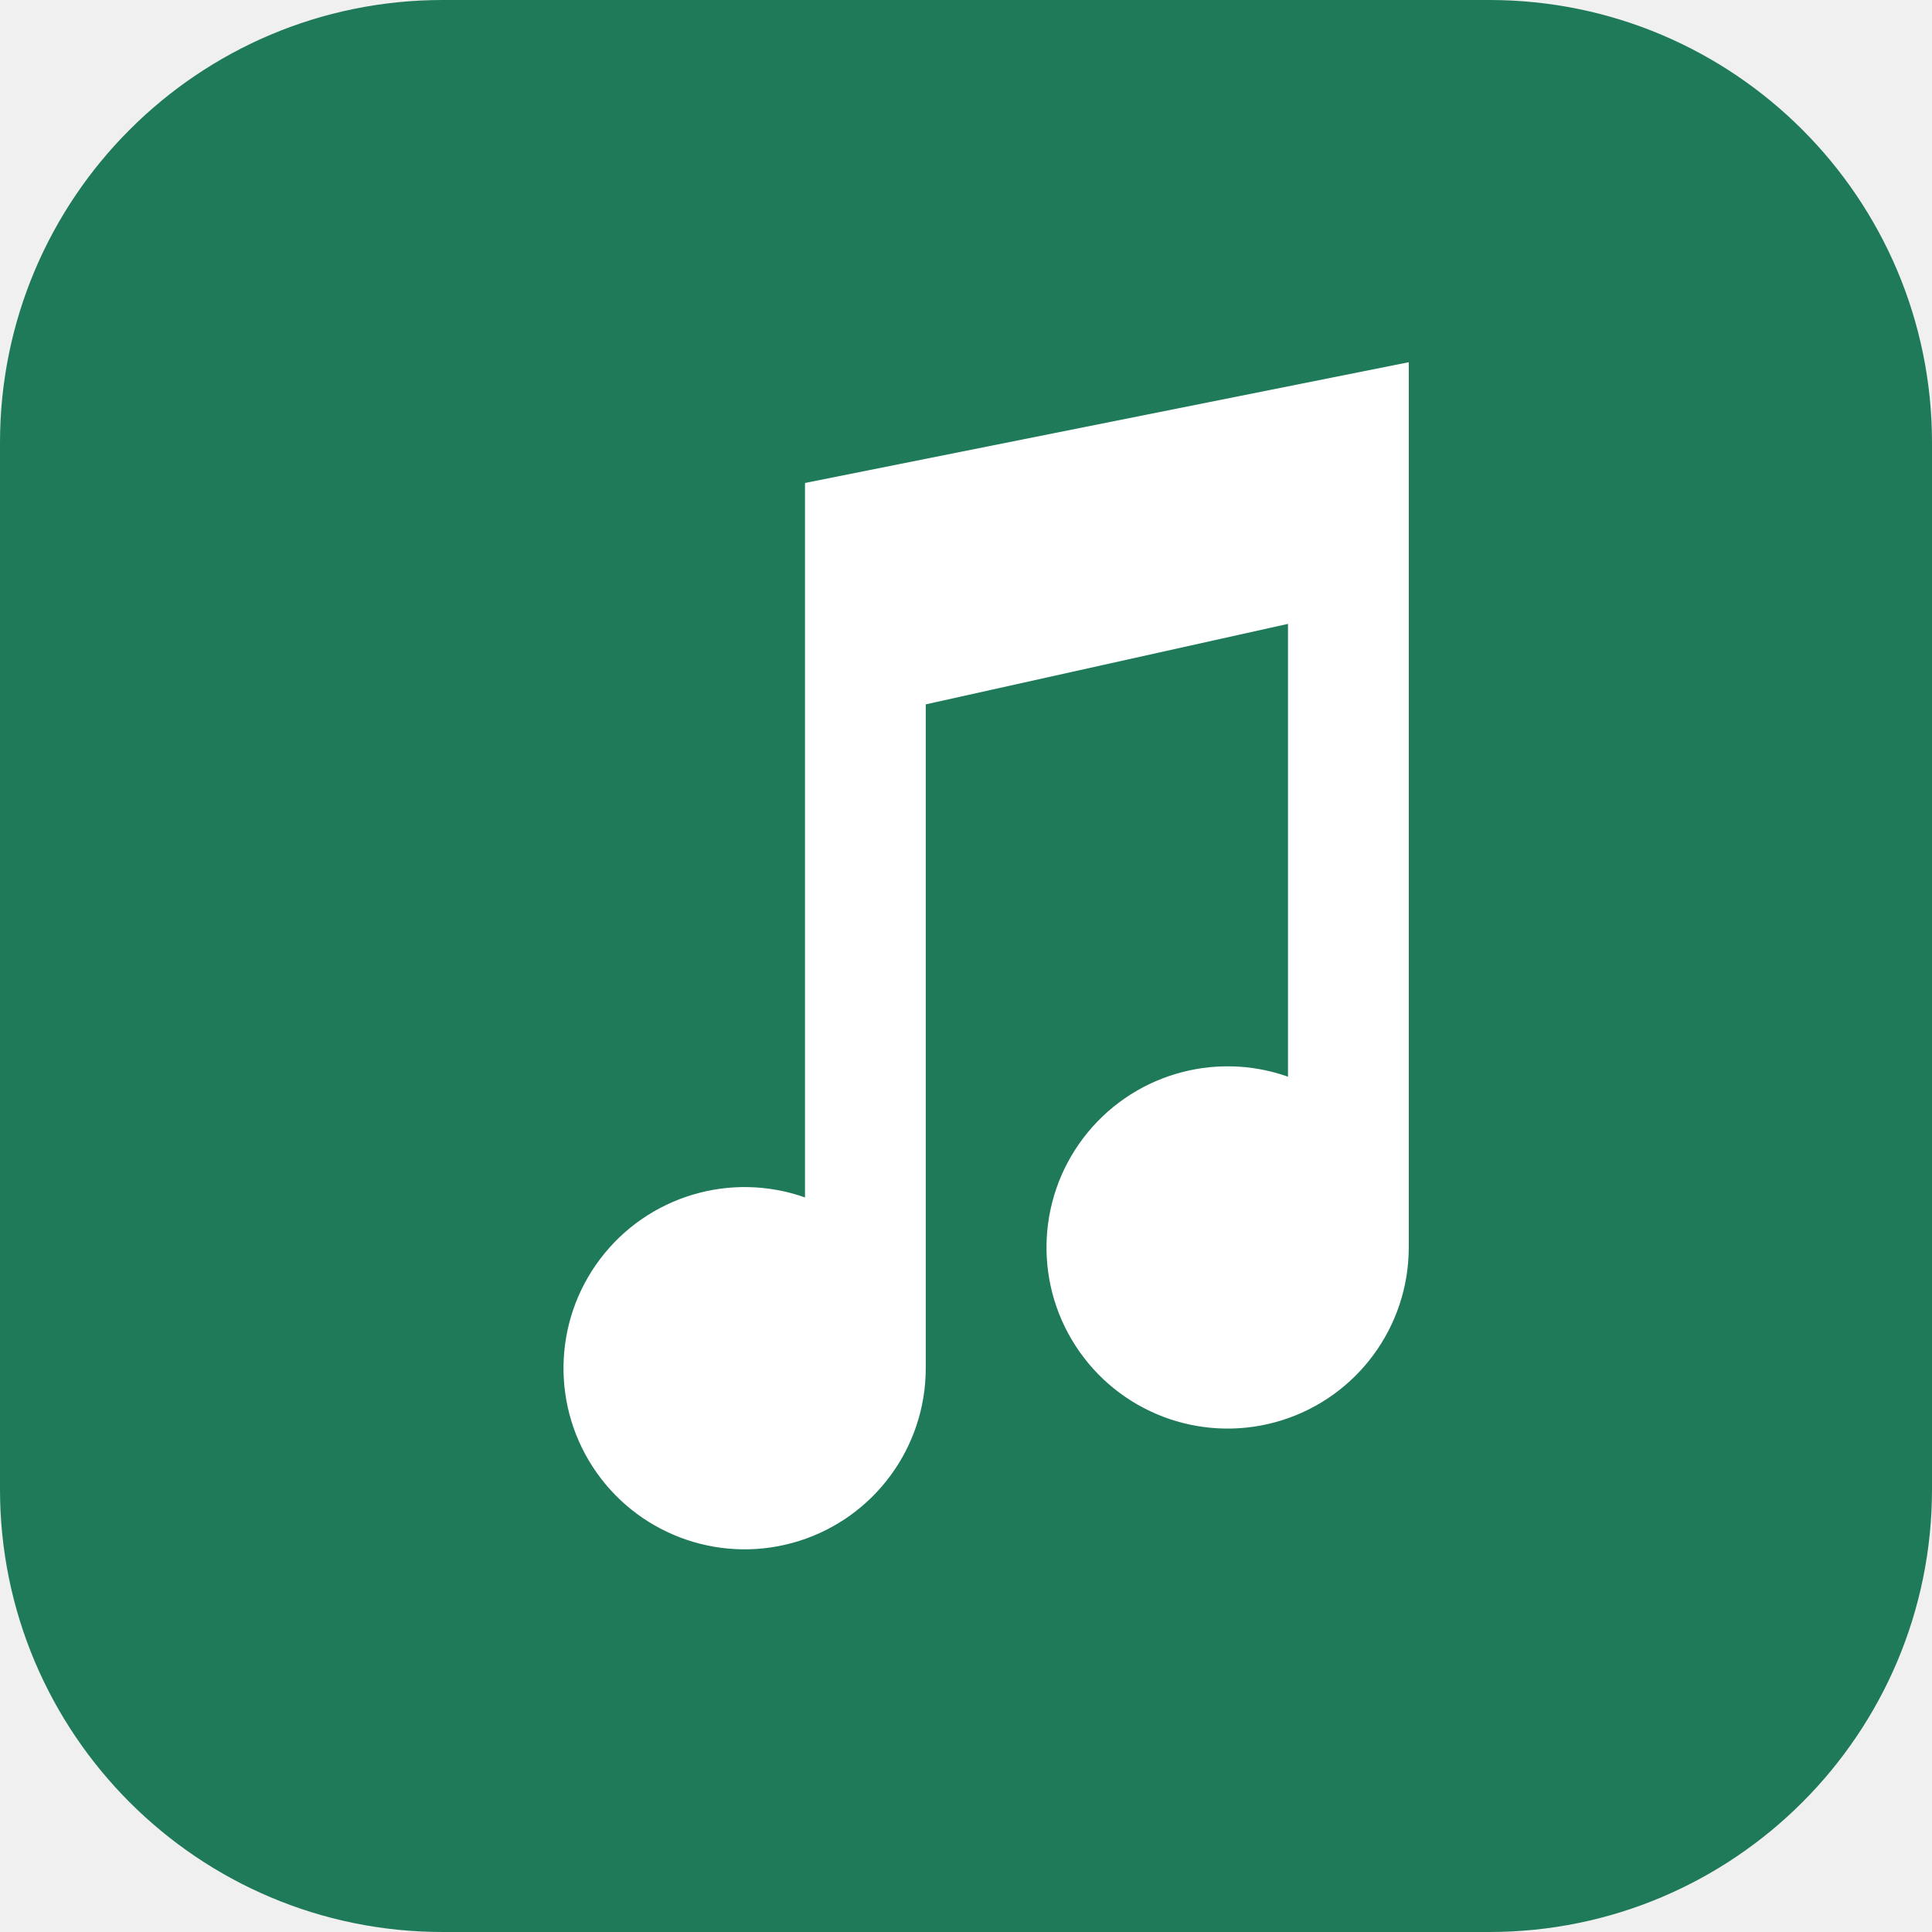
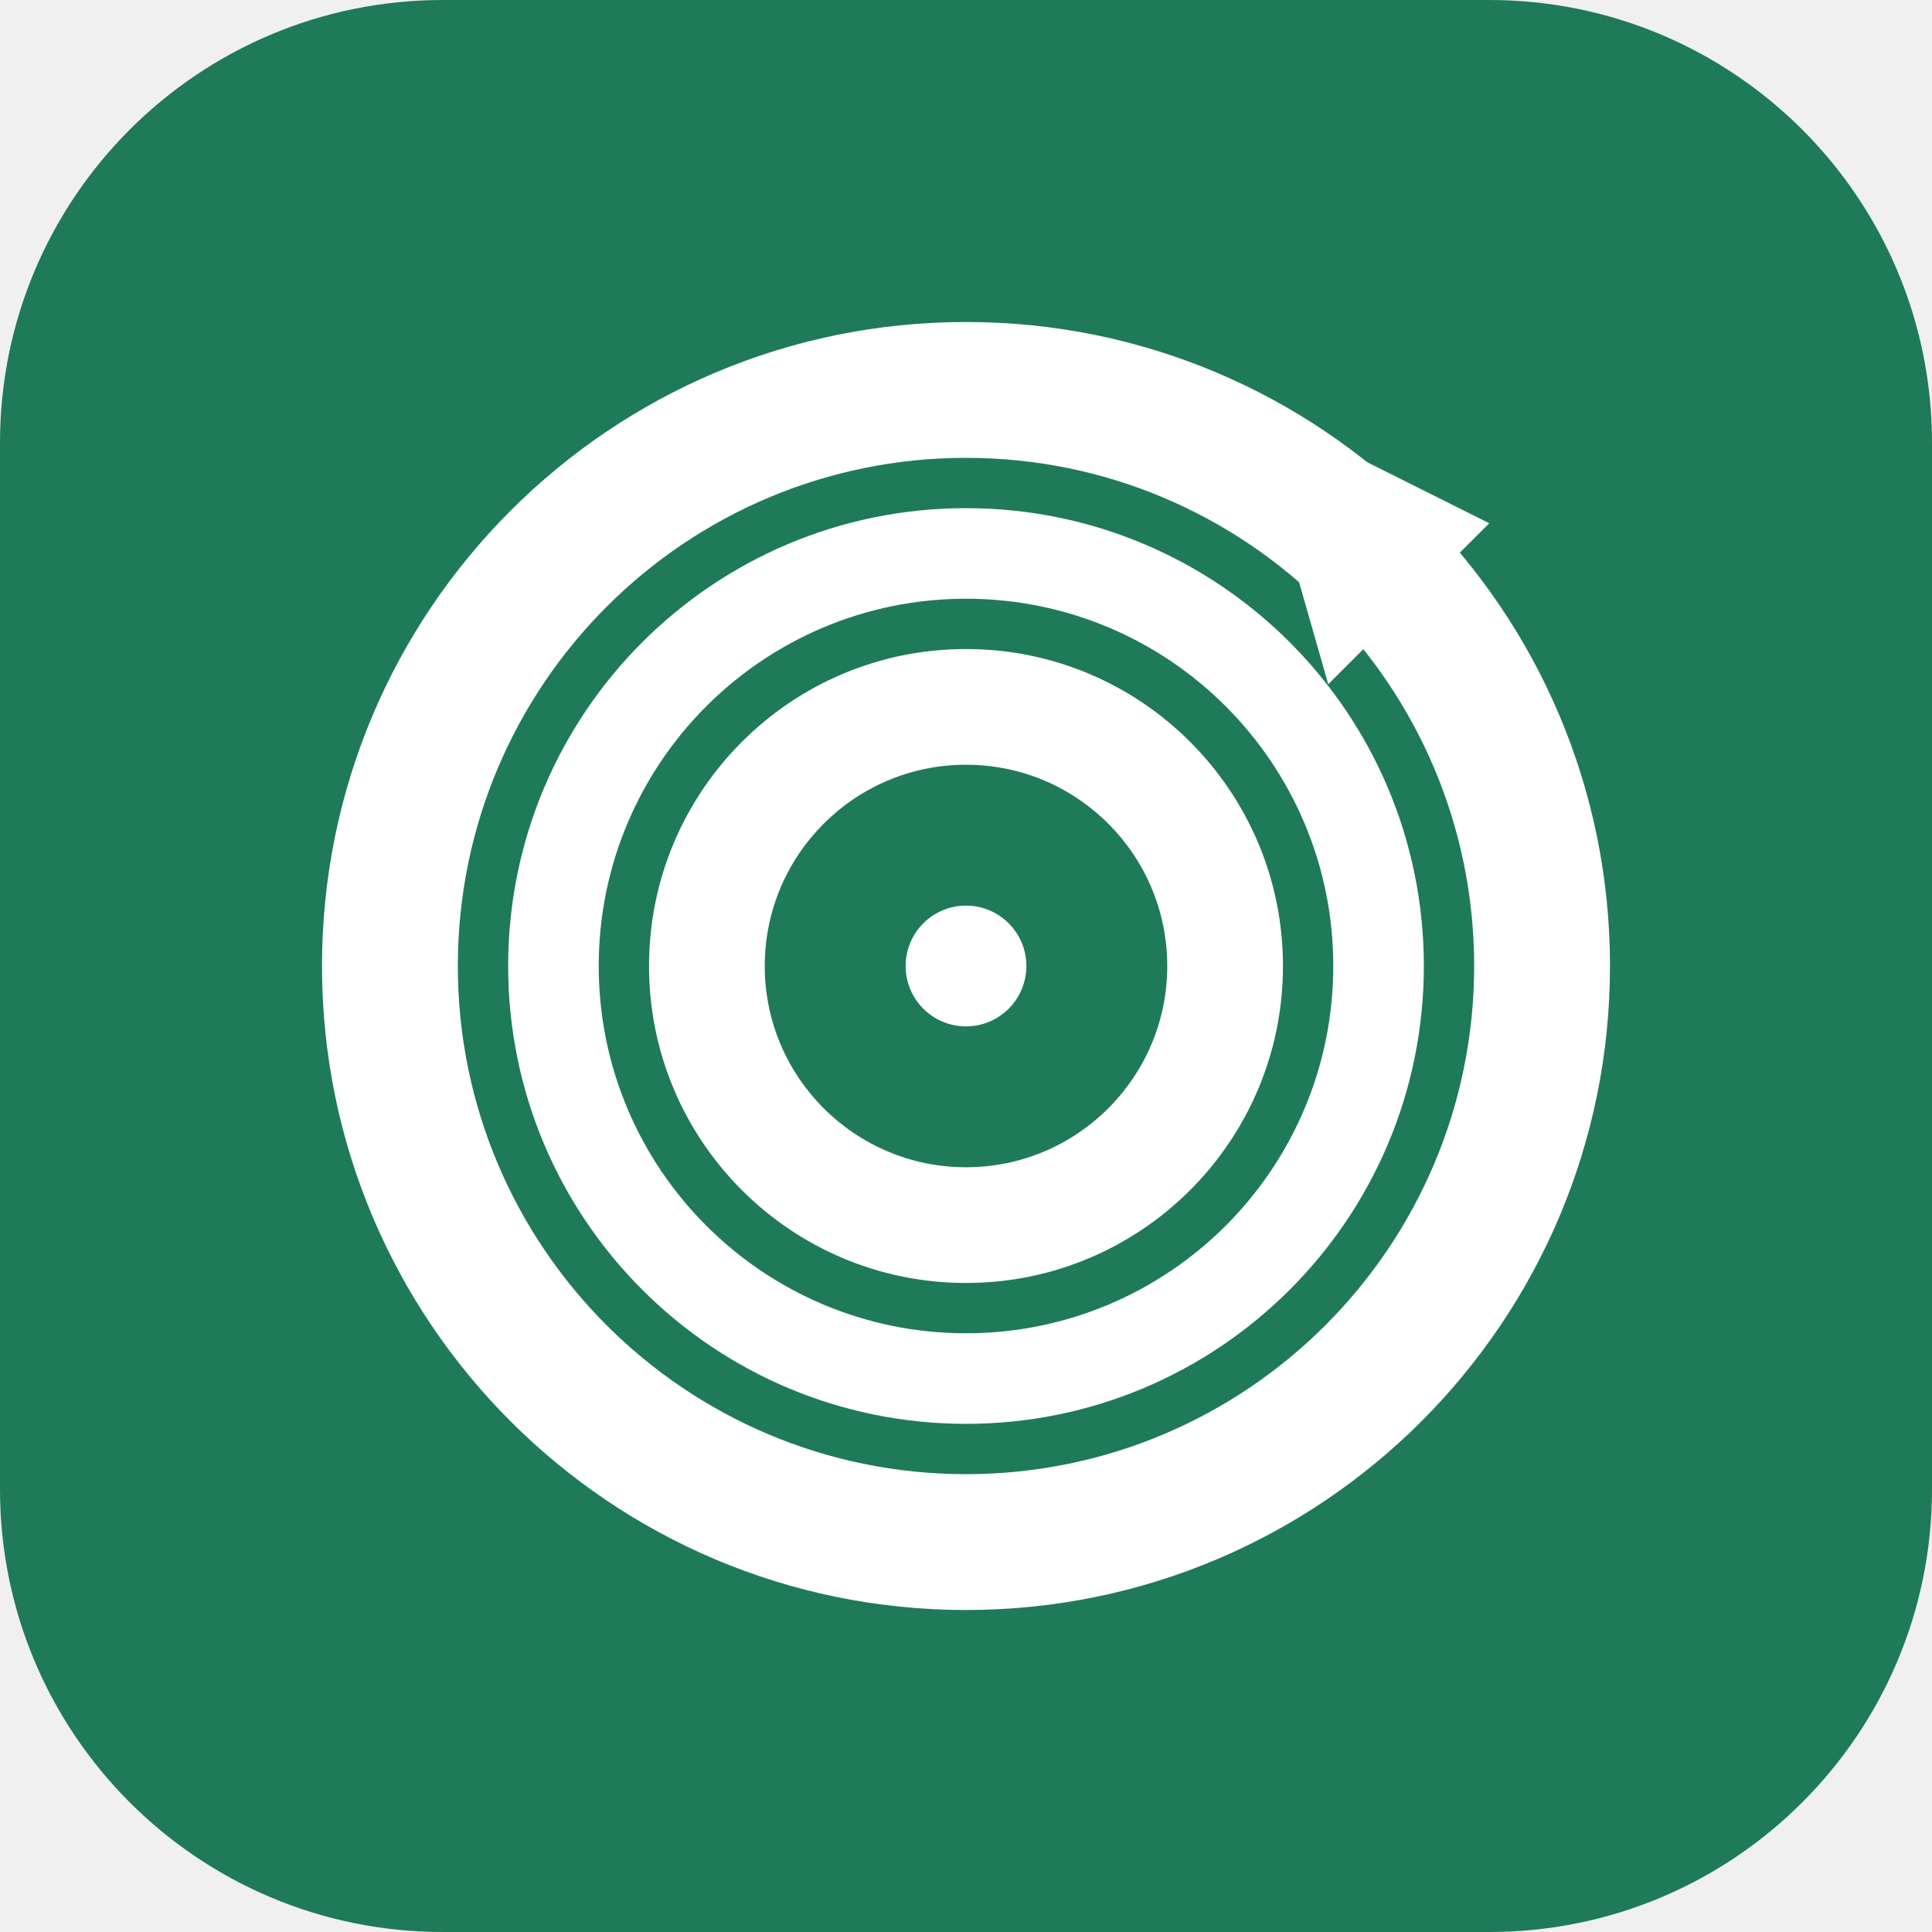
<svg xmlns="http://www.w3.org/2000/svg" viewBox="0 0 96 96">
  <rect width="96" height="96" rx="22" fill="#1f7a5a" />
-   <path d="M40 24 L70 18 L70 62 a9 9 0 1 1 -6 -8.5 L64 31 L46 35 L46 68 a9 9 0 1 1 -6 -8.5 Z" fill="#fff" />
+   <circle cx="48" cy="48" r="32" fill="#fff" />
+   <circle cx="48" cy="48" r="24" fill="none" stroke="#1f7a5a" stroke-width="2.5" />
+   <circle cx="48" cy="48" r="17" fill="none" stroke="#1f7a5a" stroke-width="2.5" />
+   <circle cx="48" cy="48" r="10" fill="#1f7a5a" />
+   <circle cx="48" cy="48" r="3" fill="#fff" />
+   <path d="M62 20l12 6-8 8z" fill="#fff" />
</svg>
